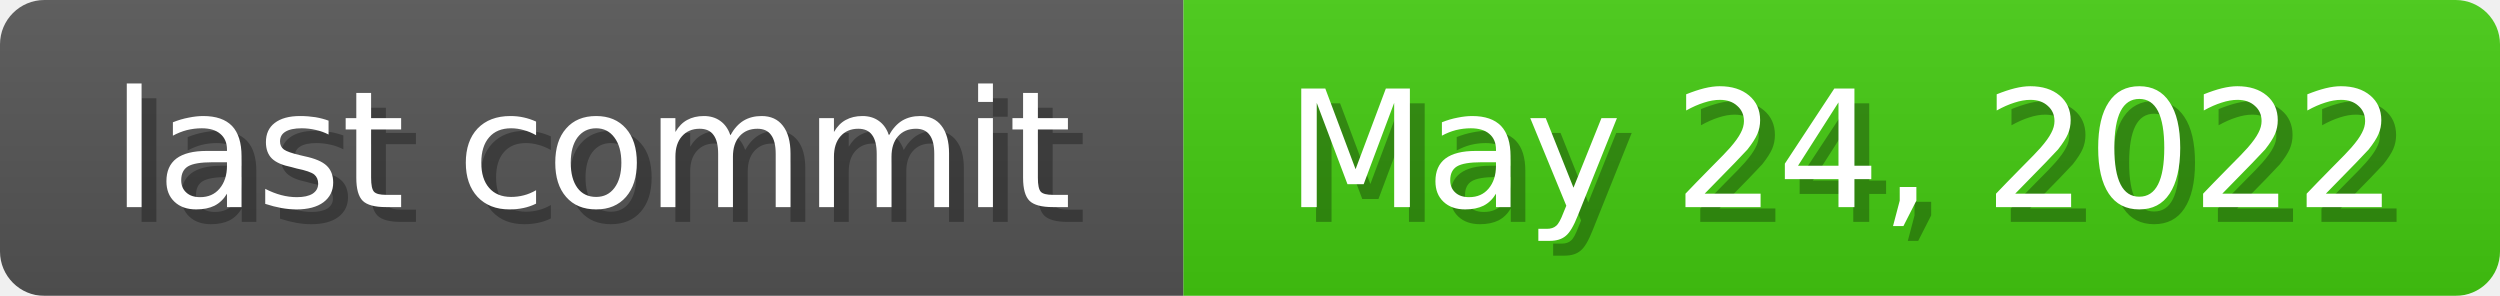
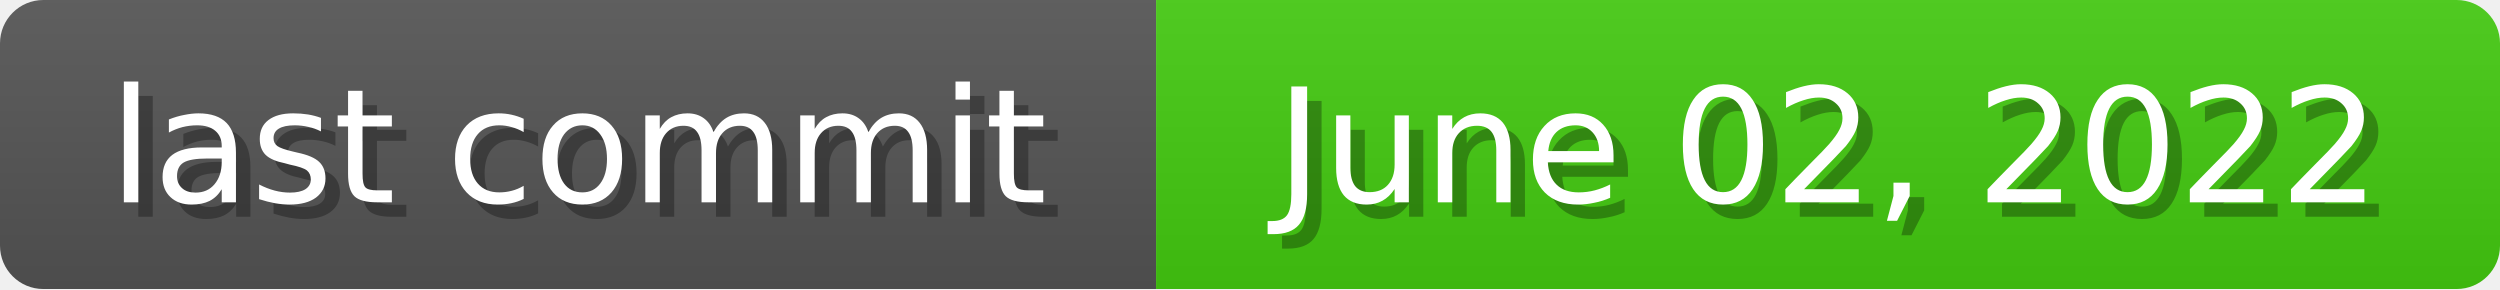
- <svg xmlns="http://www.w3.org/2000/svg" width="169" height="20">
+ <svg xmlns="http://www.w3.org/2000/svg" width="173" height="20">
  <linearGradient id="b" x2="0" y2="100%">
    <stop offset="0" stop-color="#bbb" stop-opacity=".1" />
    <stop offset="1" stop-opacity=".1" />
  </linearGradient>
  <mask id="anybadge_1">
-     <rect width="169" height="20" rx="3" fill="#fff" />
+     <rect width="173" height="20" rx="3" fill="#fff" />
  </mask>
  <g mask="url(#anybadge_1)">
    <path fill="#555" d="M0 0h80v20H0z" />
-     <path fill="#4c1" d="M80 0h89v20H80z" />
-     <path fill="url(#b)" d="M0 0h169v20H0z" />
+     <path fill="#4c1" d="M80 0h93v20H80z" />
+     <path fill="url(#b)" d="M0 0h173v20H0z" />
  </g>
  <g fill="#fff" text-anchor="middle" font-family="DejaVu Sans,Verdana,Geneva,sans-serif" font-size="11">
    <text x="41.0" y="15" fill="#010101" fill-opacity=".3">last commit</text>
    <text x="40.0" y="14">last commit</text>
  </g>
  <g fill="#fff" text-anchor="middle" font-family="DejaVu Sans,Verdana,Geneva,sans-serif" font-size="11">
-     <text x="125.5" y="15" fill="#010101" fill-opacity=".3">May 24, 2022</text>
-     <text x="124.5" y="14">May 24, 2022</text>
+     <text x="127.5" y="15" fill="#010101" fill-opacity=".3">June 02, 2022</text>
+     <text x="126.5" y="14">June 02, 2022</text>
  </g>
</svg>
